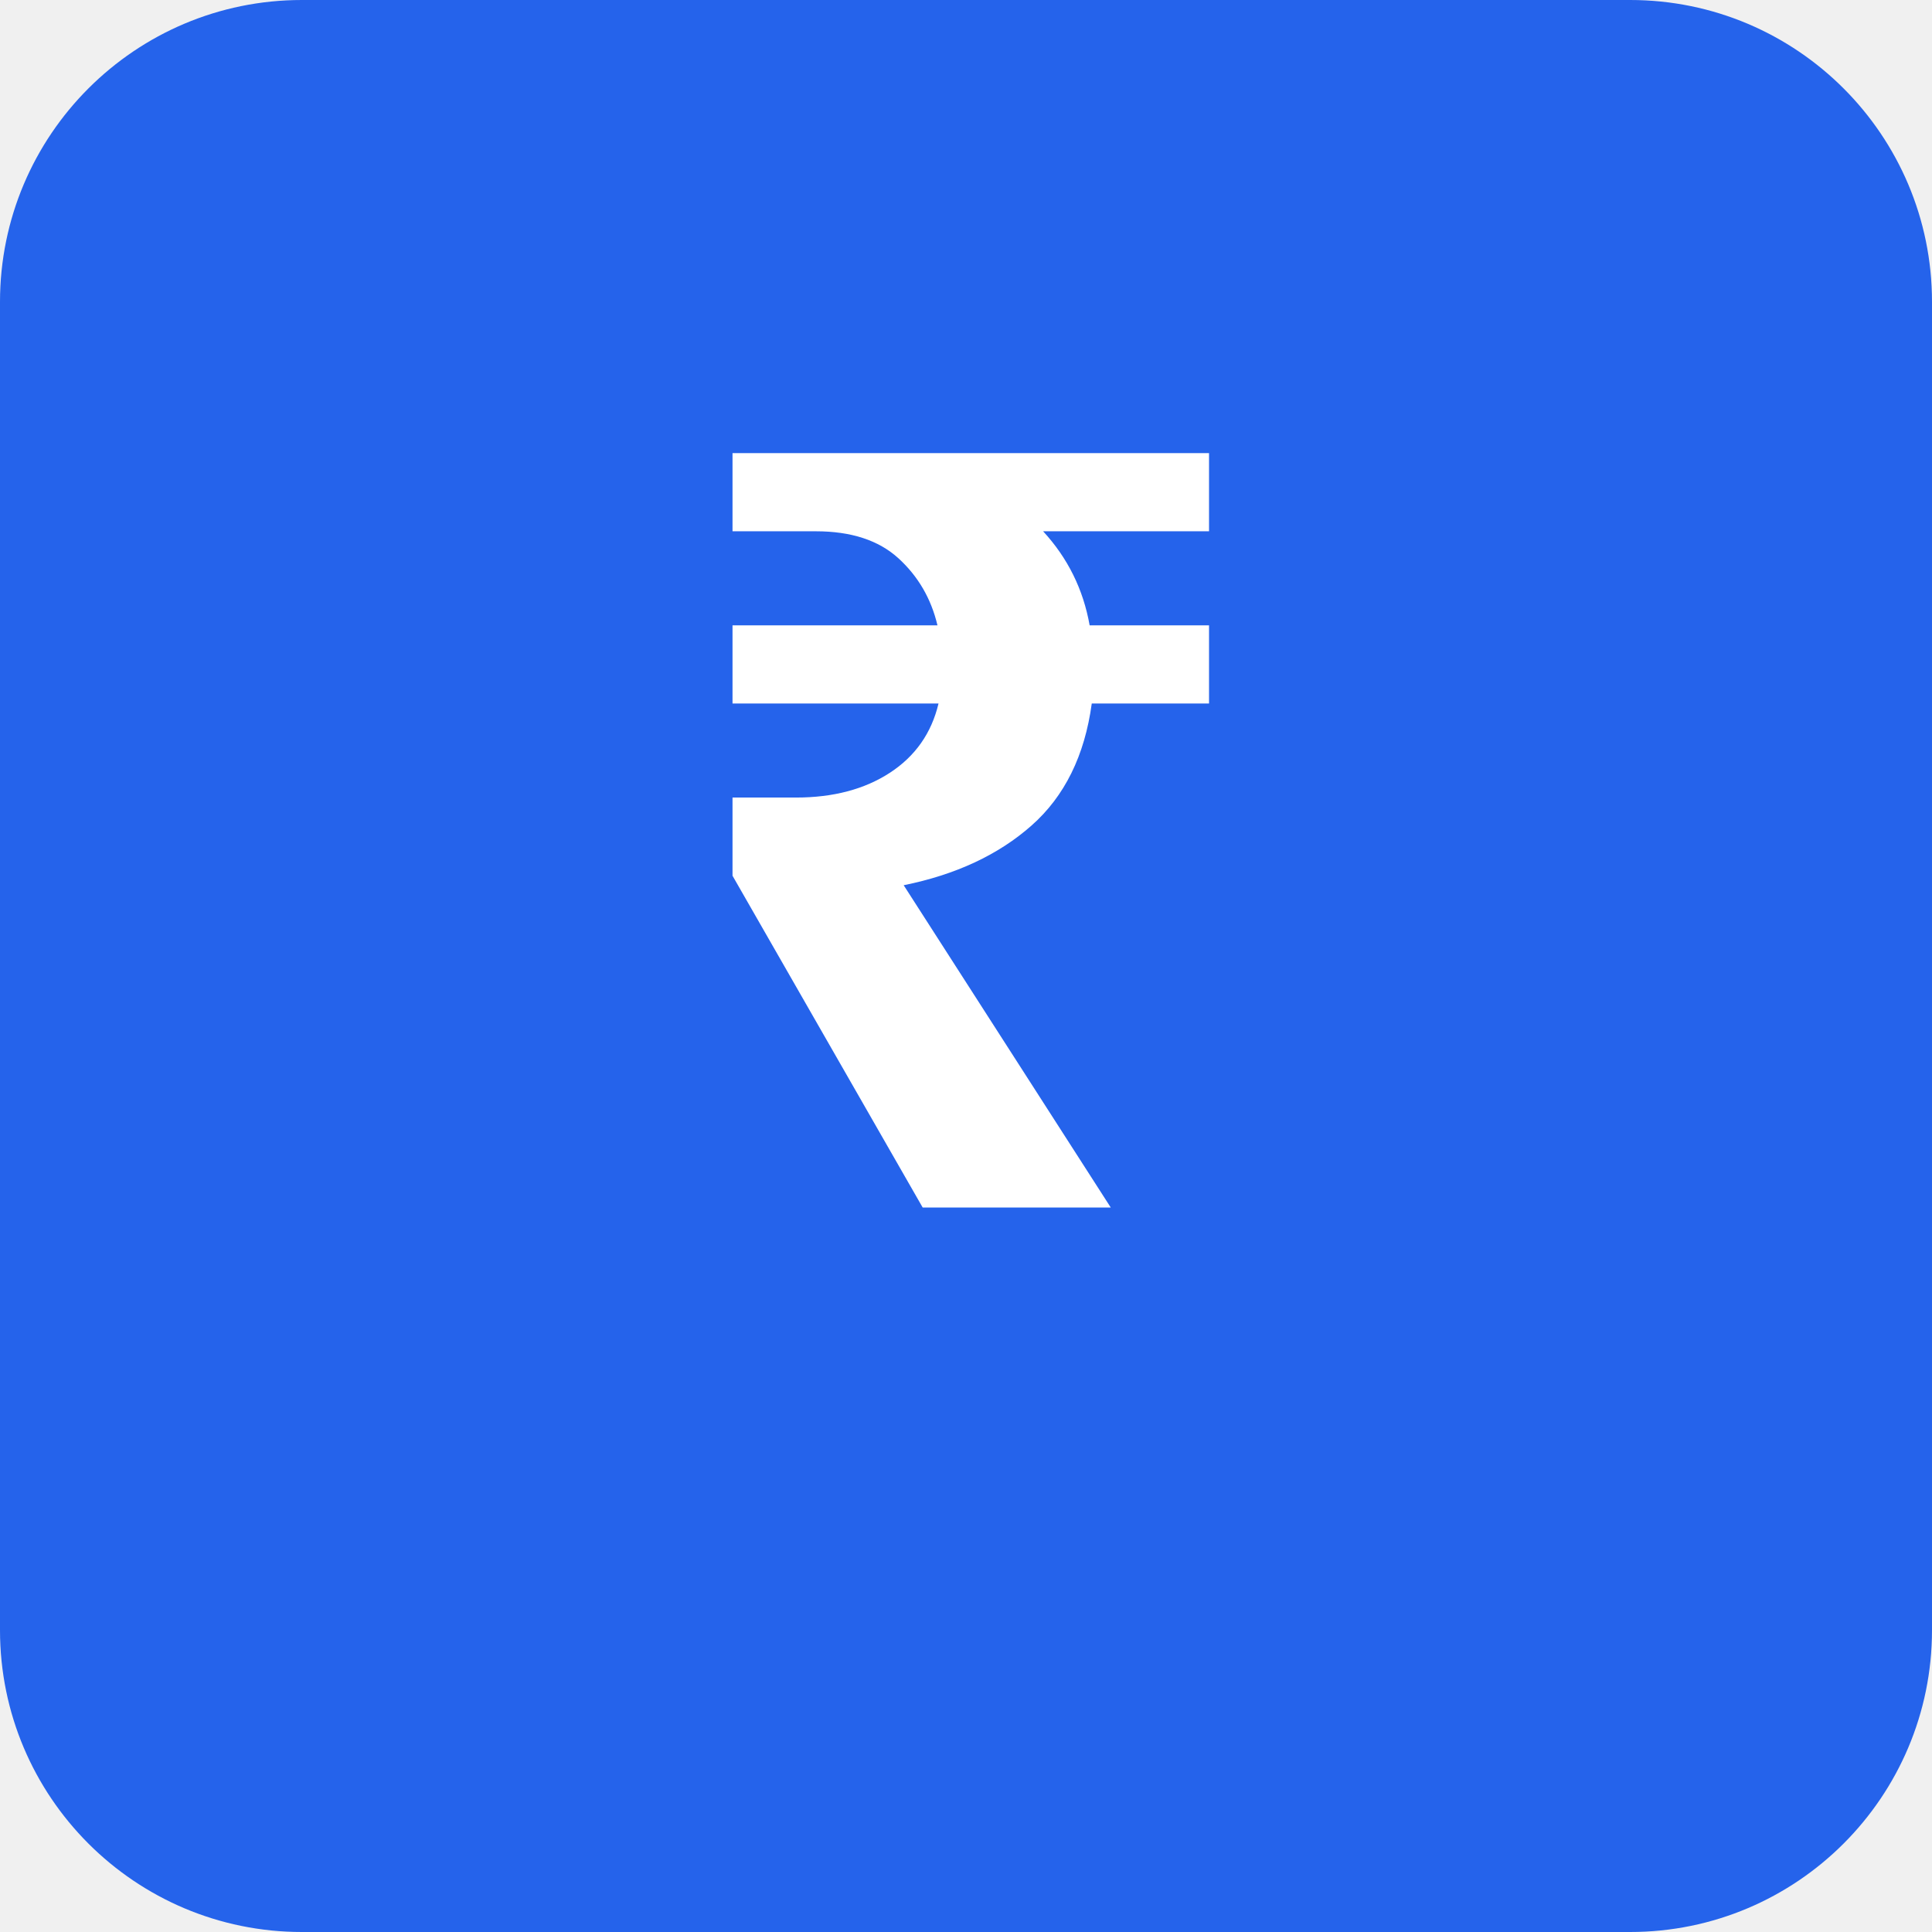
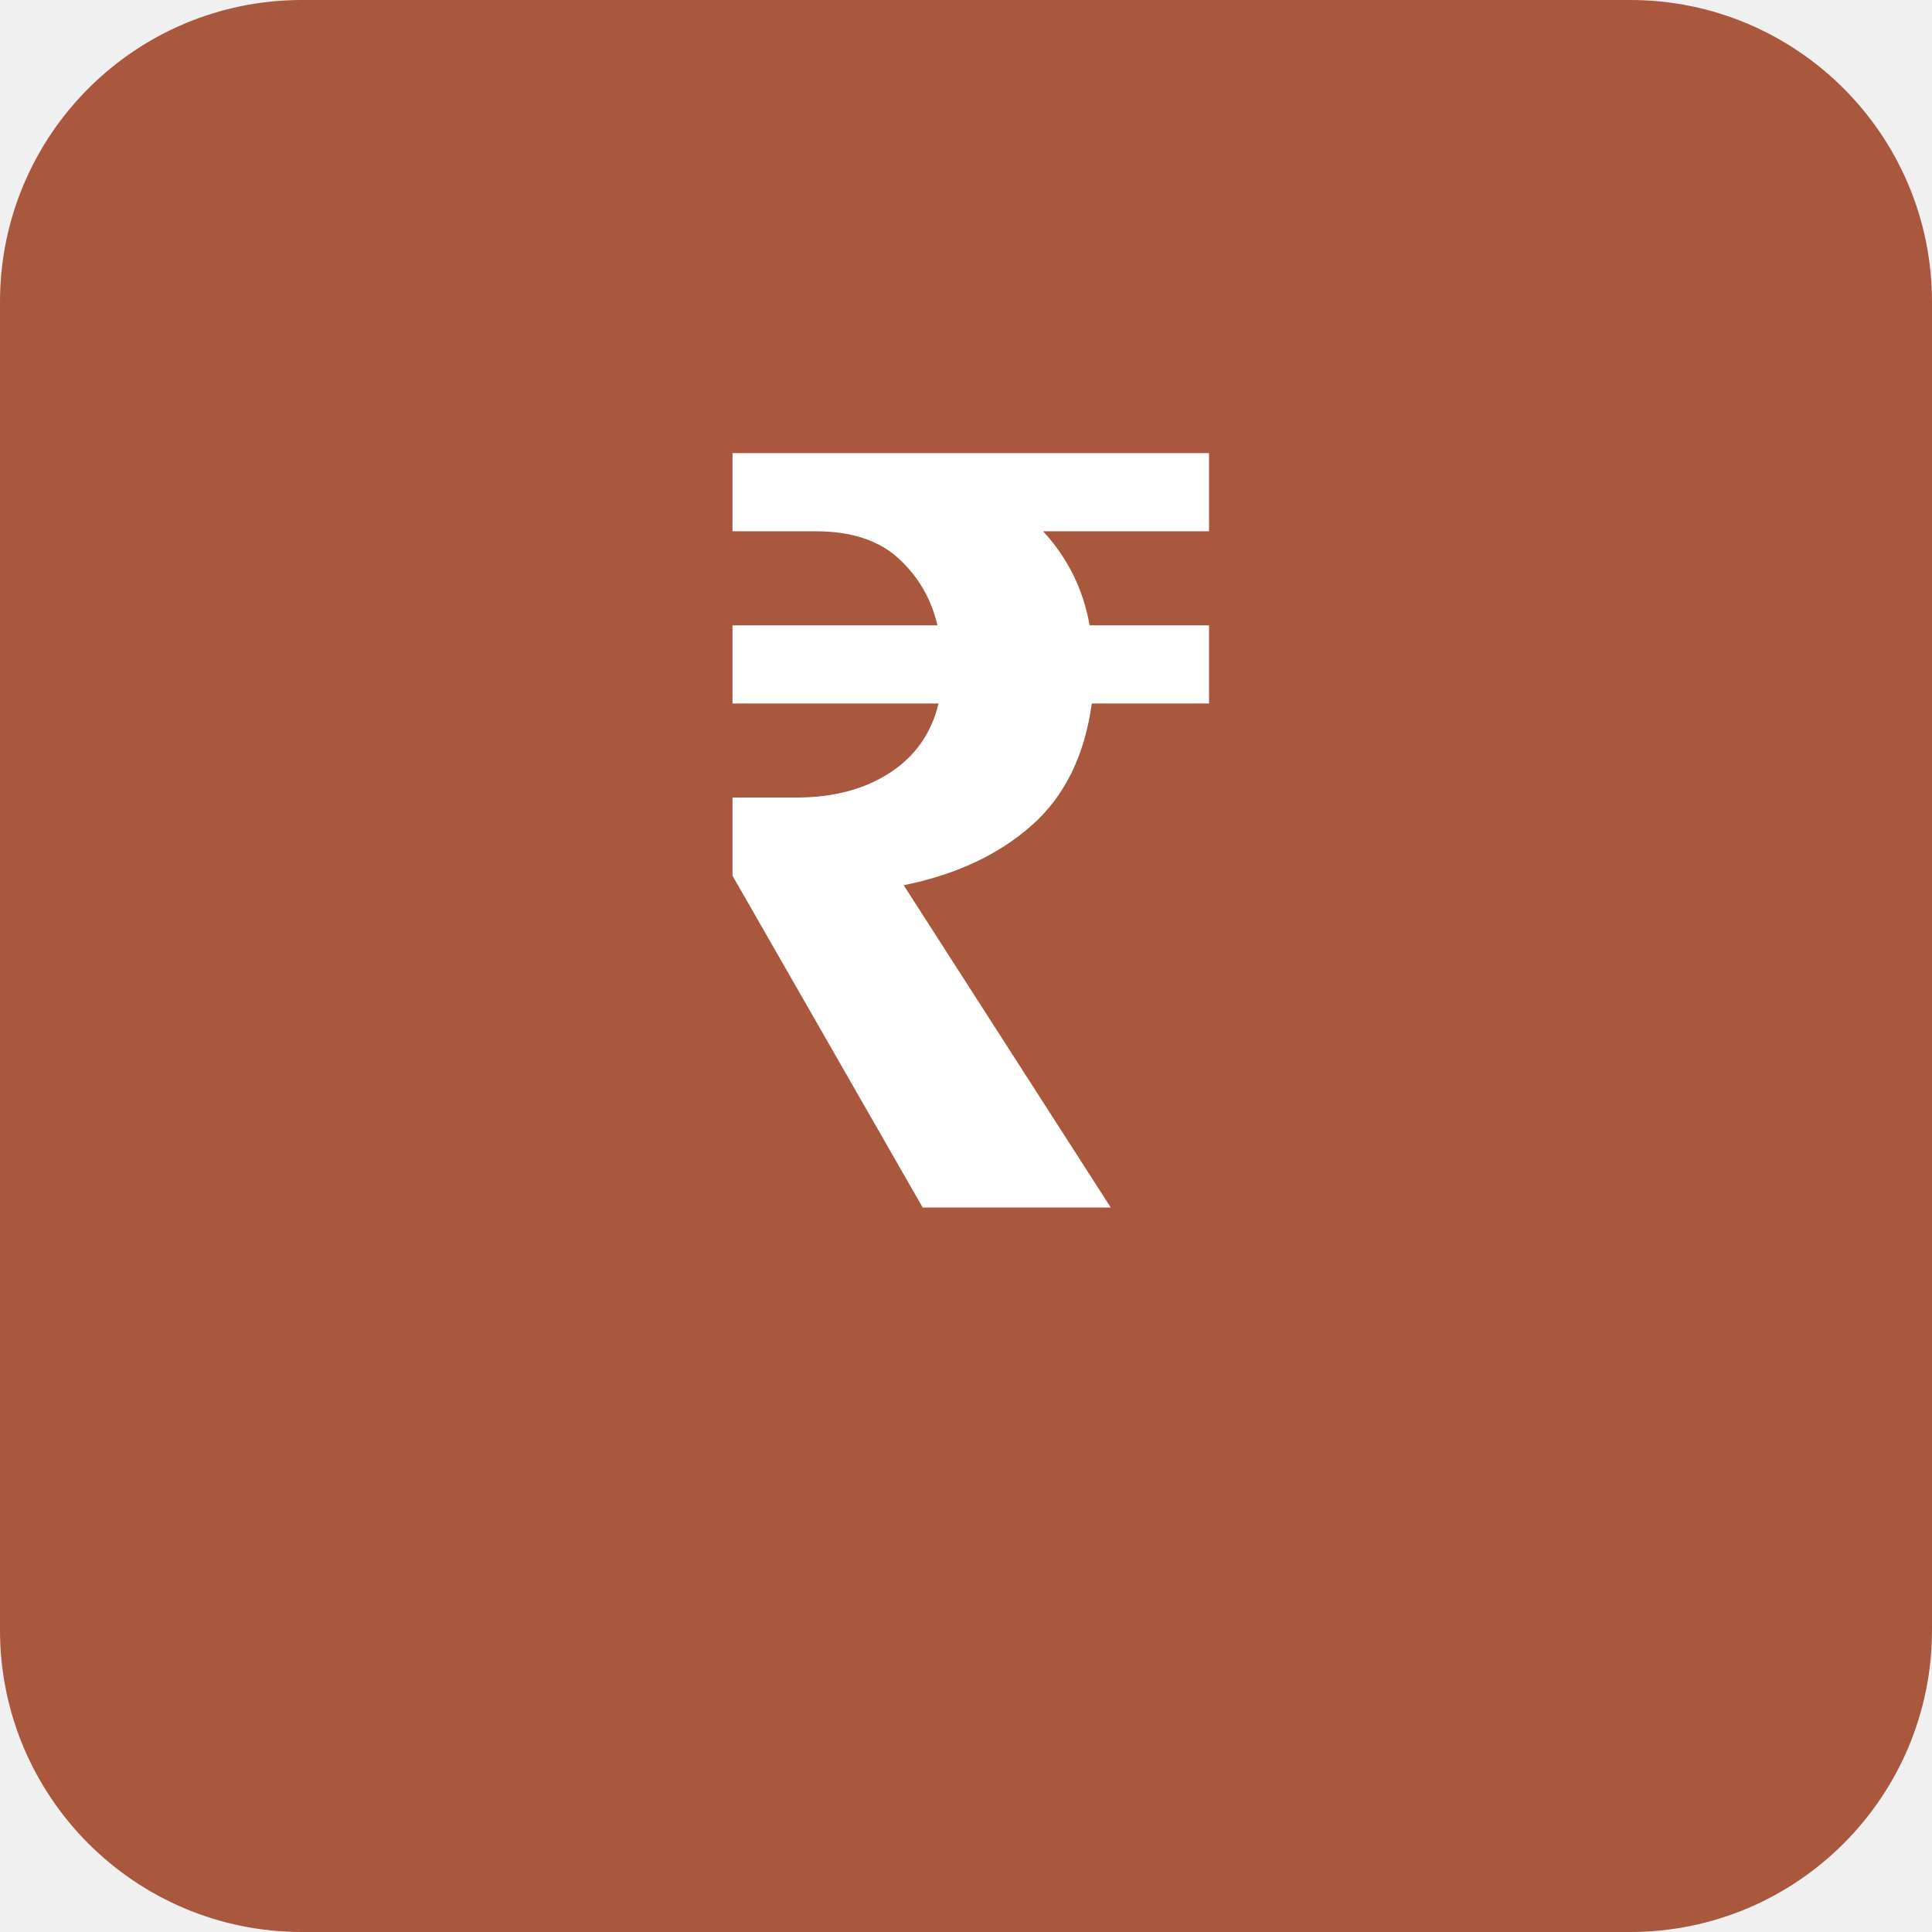
<svg xmlns="http://www.w3.org/2000/svg" width="512" height="512" viewBox="0 0 512 512">
-   <rect width="512" height="512" rx="80" fill="#2563eb" />
+   <rect width="512" height="512" rx="80" fill="#a9583e" />
  <text x="256" y="320" font-family="Arial" font-size="280" font-weight="bold" fill="white" text-anchor="middle">₹</text>
</svg>
